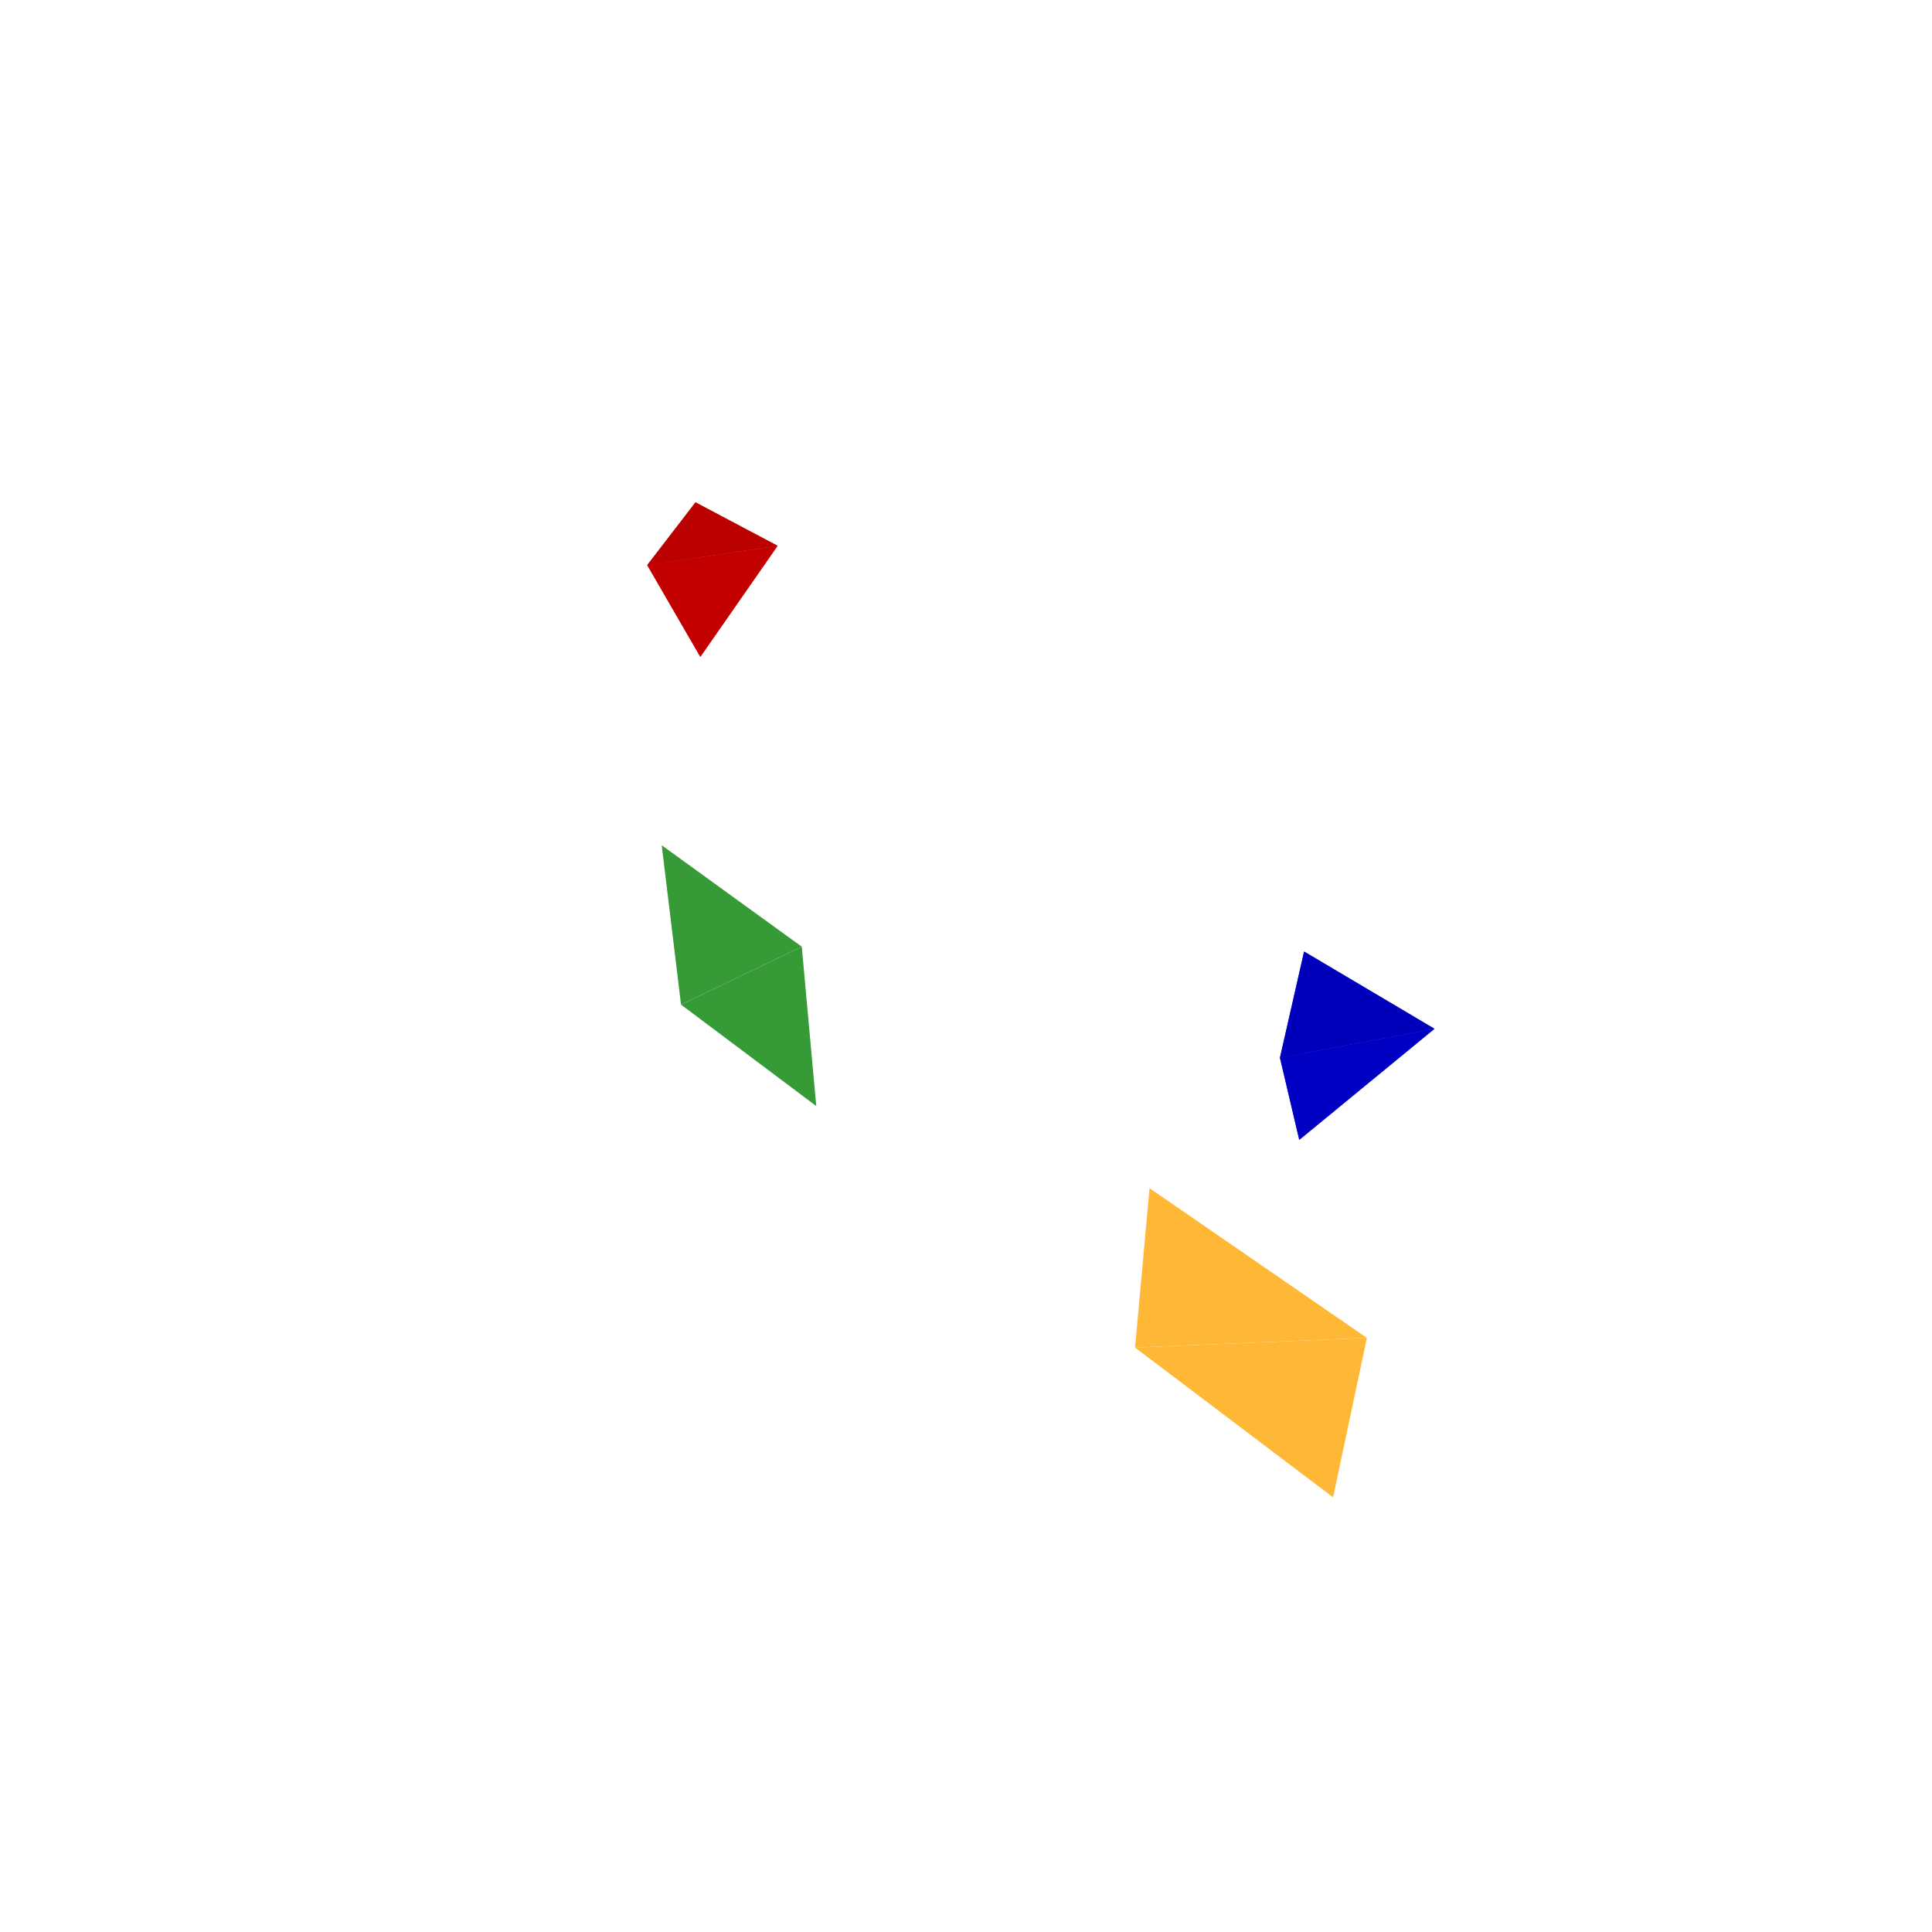
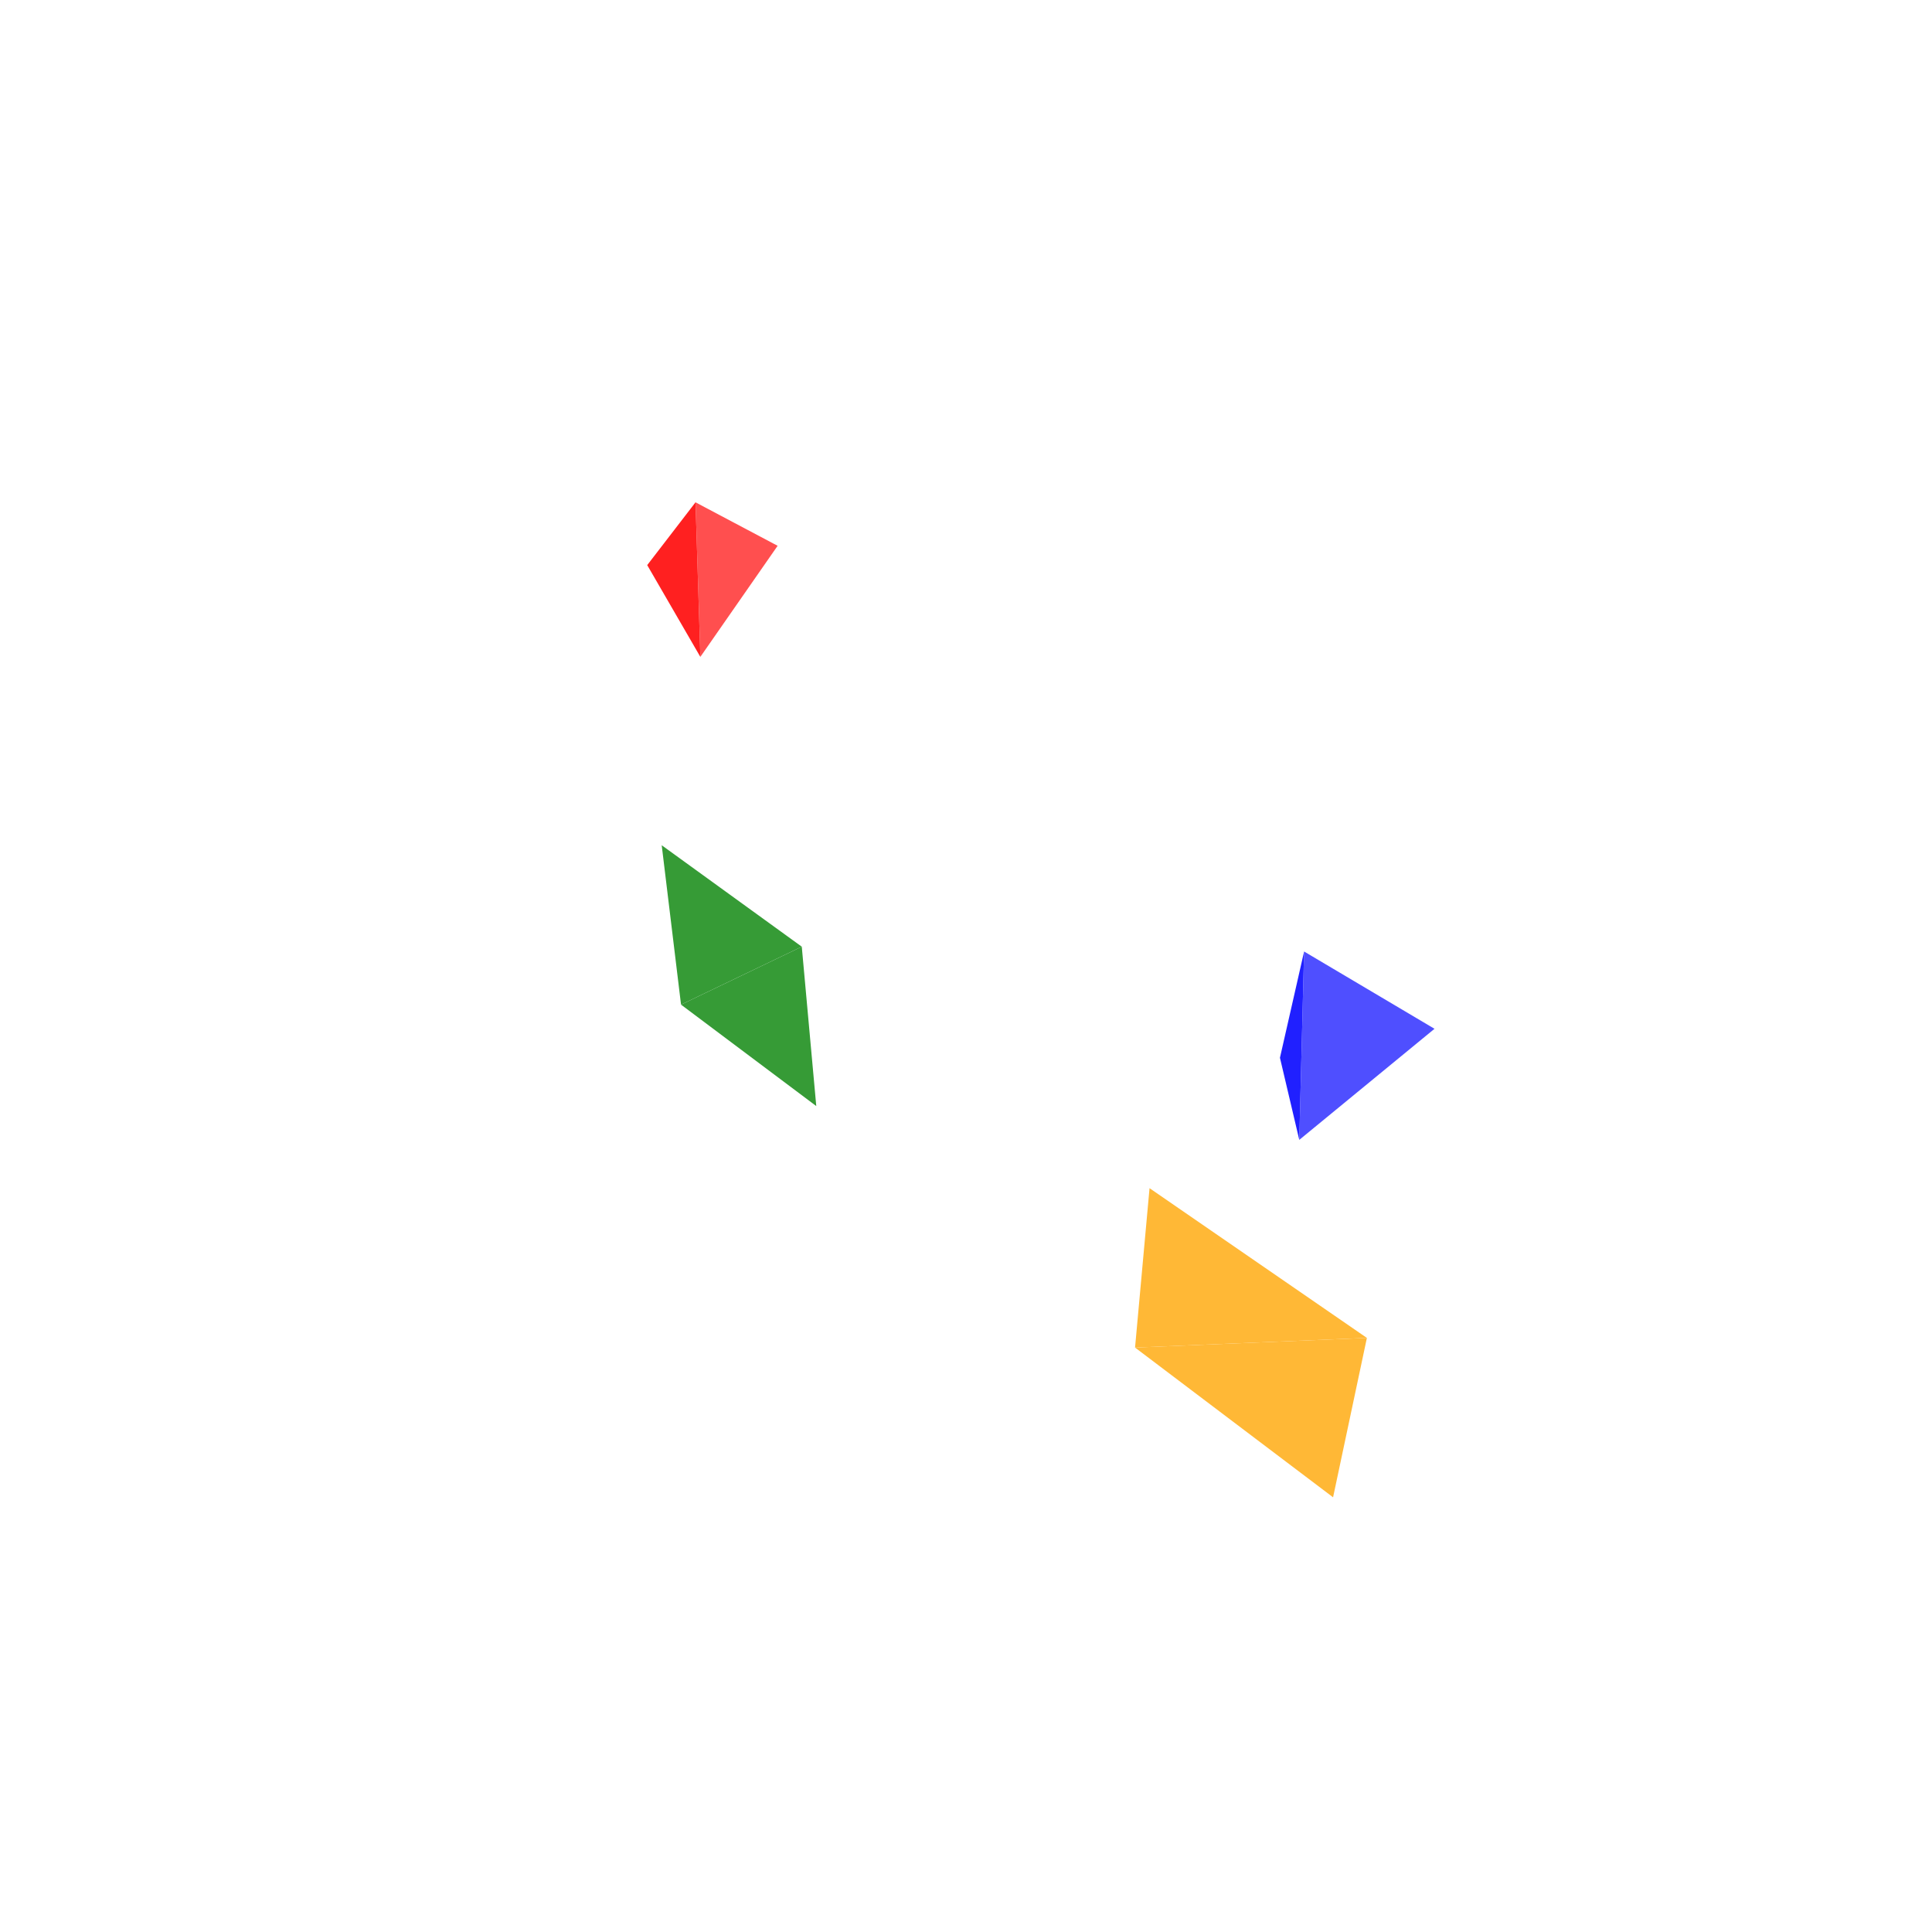
<svg xmlns="http://www.w3.org/2000/svg" width="400" height="400" viewBox="-200 -200 400 400">
  <g stroke="#000" stroke-width="1" stroke-linecap="round" stroke-linejoin="round">
-     <polygon fill="rgba(255,184,54,1)" stroke="none" points="35,79 83,77 38,46" />
-     <polygon fill="rgba(255,184,54,1)" stroke="none" points="35,79 76,110 83,77" />
-     <polygon fill="rgba(54,155,54,1)" stroke="none" points="-59,8 -34,-4 -63,-25" />
-     <polygon fill="rgba(54,155,54,1)" stroke="none" points="-59,8 -31,29 -34,-4" />
-     <polygon fill="rgba(255,79,79,1)" stroke="none" points="-56,-96 -55,-64 -39,-87" />
-     <polygon fill="rgba(255,32,32,1)" stroke="none" points="-66,-83 -55,-64 -56,-96" />
-     <polygon fill="rgba(195,0,0,1)" stroke="none" points="-39,-87 -55,-64 -66,-83" />
-     <polygon fill="rgba(79,79,255,1)" stroke="none" points="70,-3 69,36 97,13" />
-     <polygon fill="rgba(32,32,255,1)" stroke="none" points="65,19 69,36 70,-3" />
-     <polygon fill="rgba(0,0,195,1)" stroke="none" points="97,13 69,36 65,19" />
-     <polygon fill="rgba(0,0,187,1)" stroke="none" points="70,-3 97,13 65,19" />
-     <polygon fill="rgba(187,0,0,1)" stroke="none" points="-56,-96 -39,-87 -66,-83" />
+     <polygon fill="#ffb836" stroke="none" points="35,79 83,77 38,46" />
+     <polygon fill="#ffb836" stroke="none" points="35,79 76,110 83,77" />
+     <polygon fill="#369b36" stroke="none" points="-59,8 -34,-4 -63,-25" />
+     <polygon fill="#369b36" stroke="none" points="-59,8 -31,29 -34,-4" />
+     <polygon fill="#ff4f4f" stroke="none" points="-56,-96 -55,-64 -39,-87" />
+     <polygon fill="#ff2020" stroke="none" points="-66,-83 -55,-64 -56,-96" />
+     <polygon fill="#4f4fff" stroke="none" points="70,-3 69,36 97,13" />
+     <polygon fill="#2020ff" stroke="none" points="65,19 69,36 70,-3" />
  </g>
</svg>
